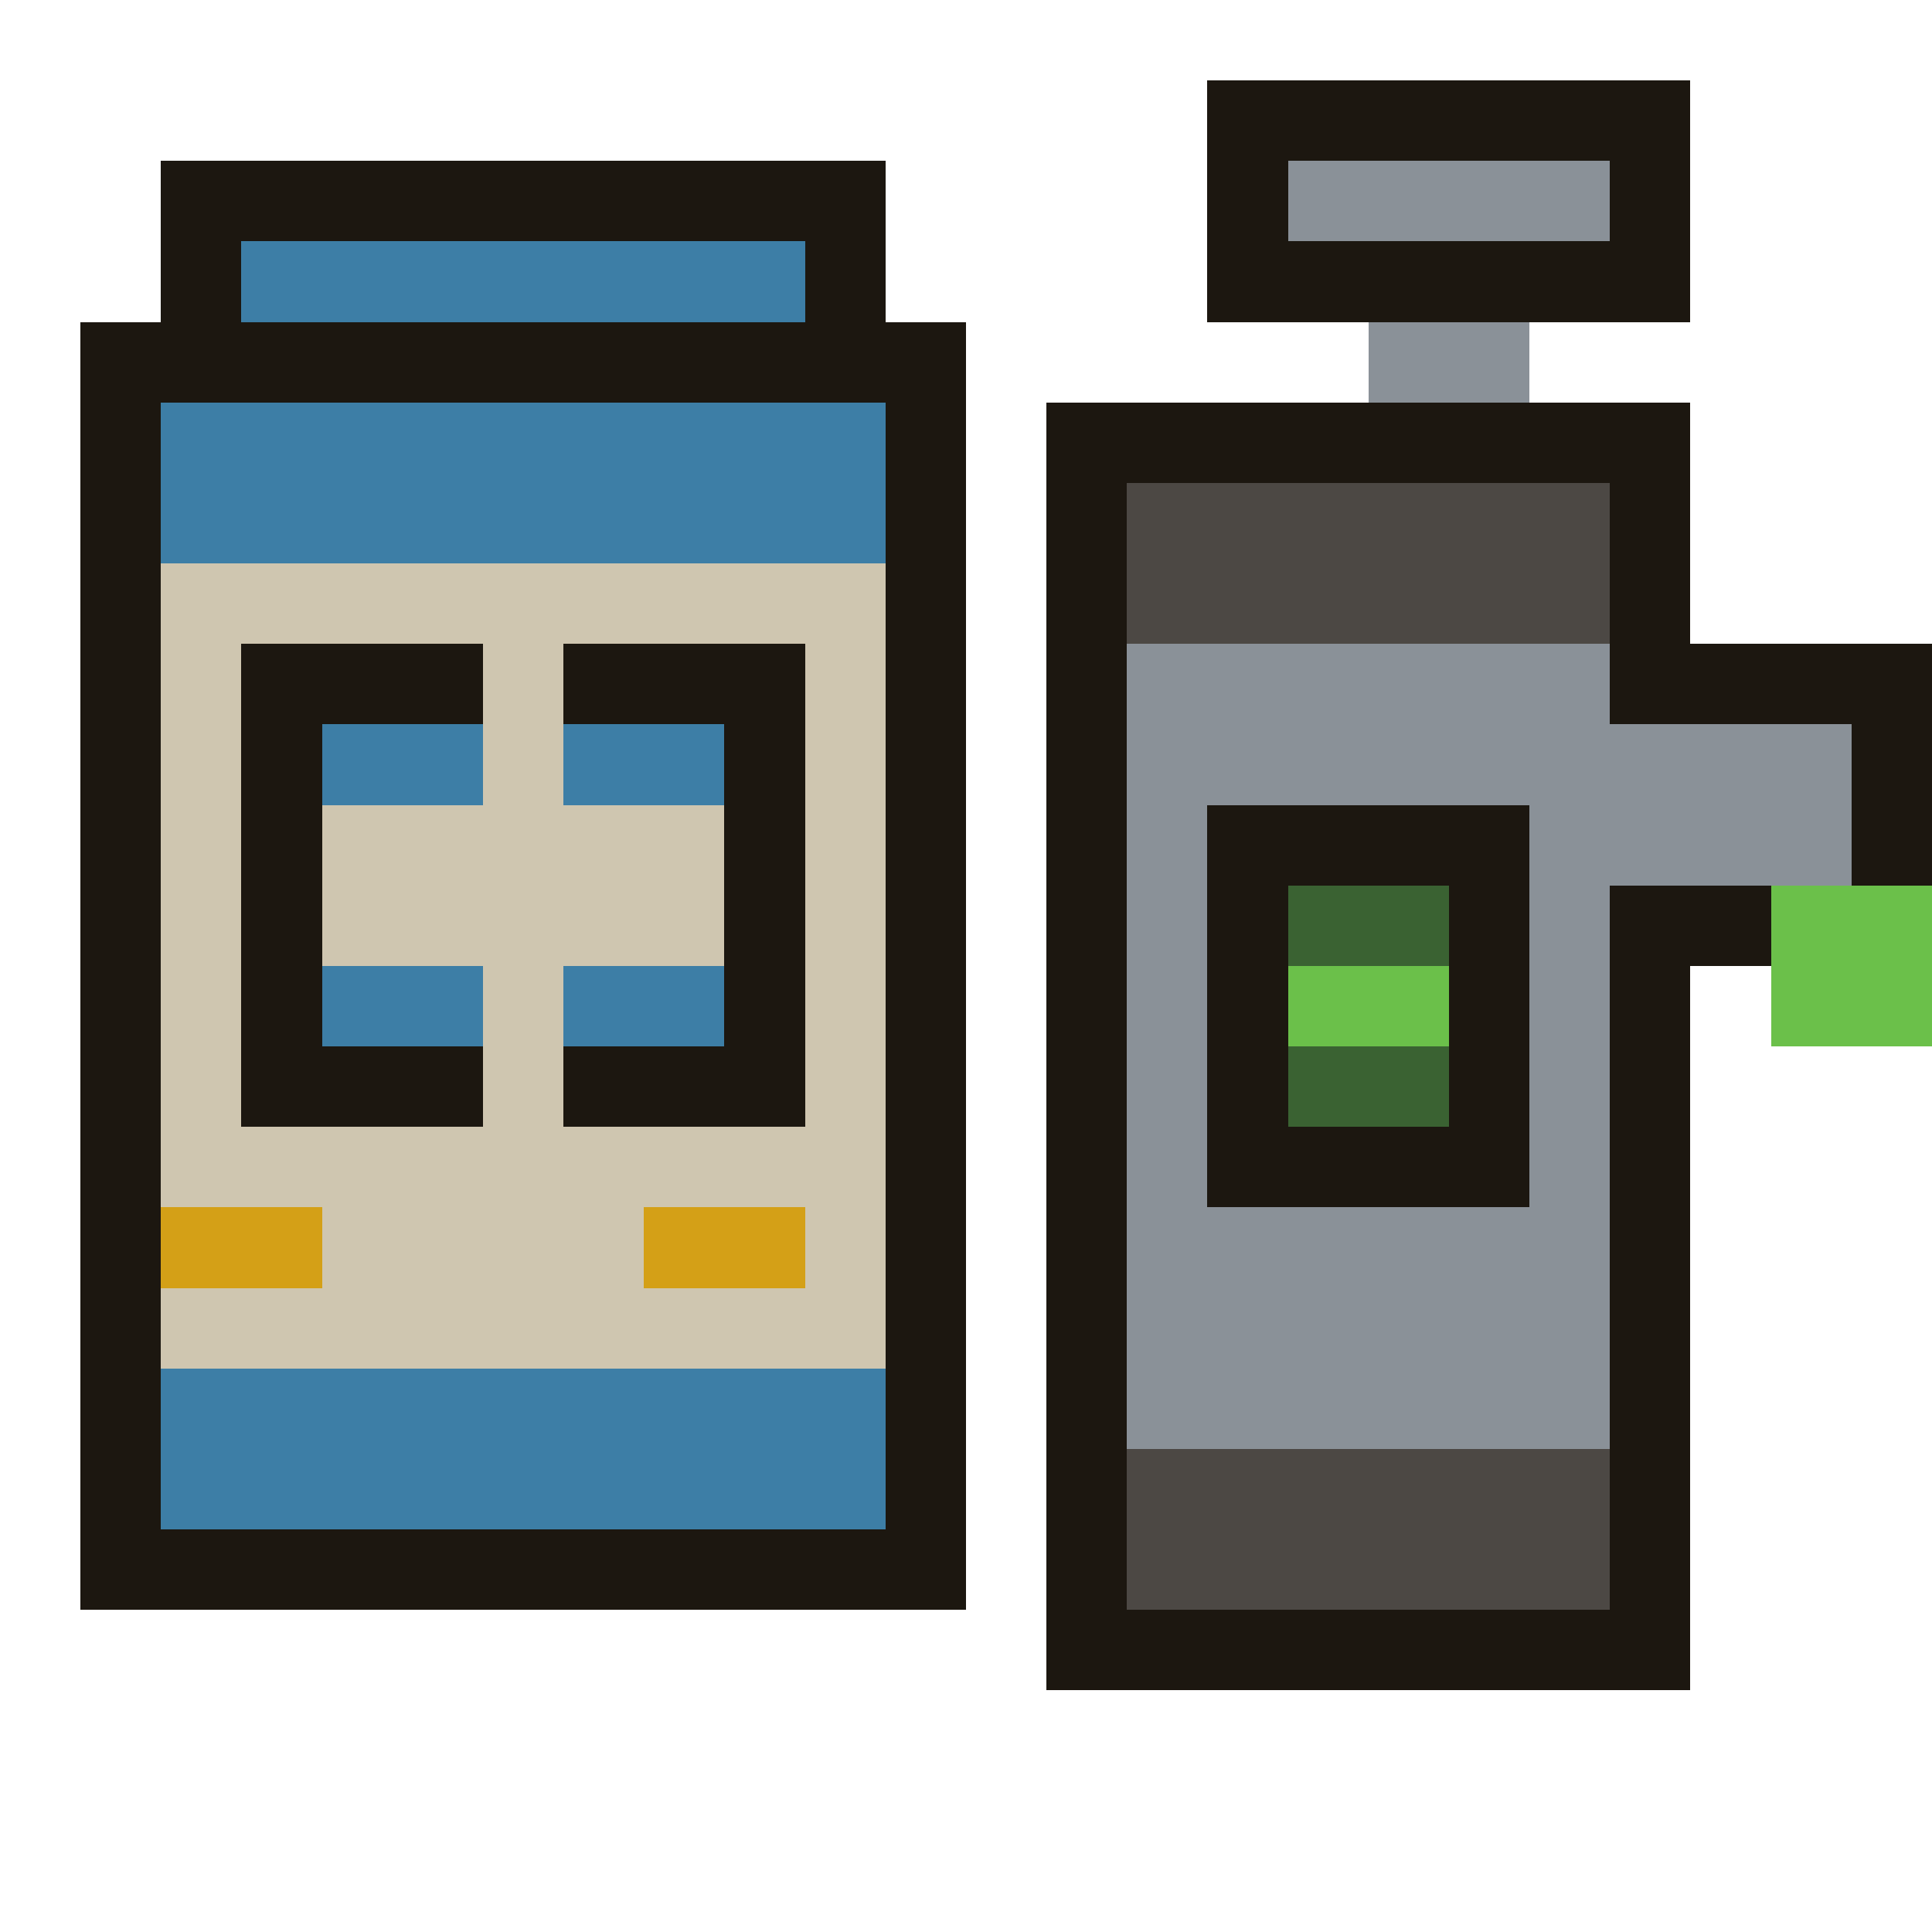
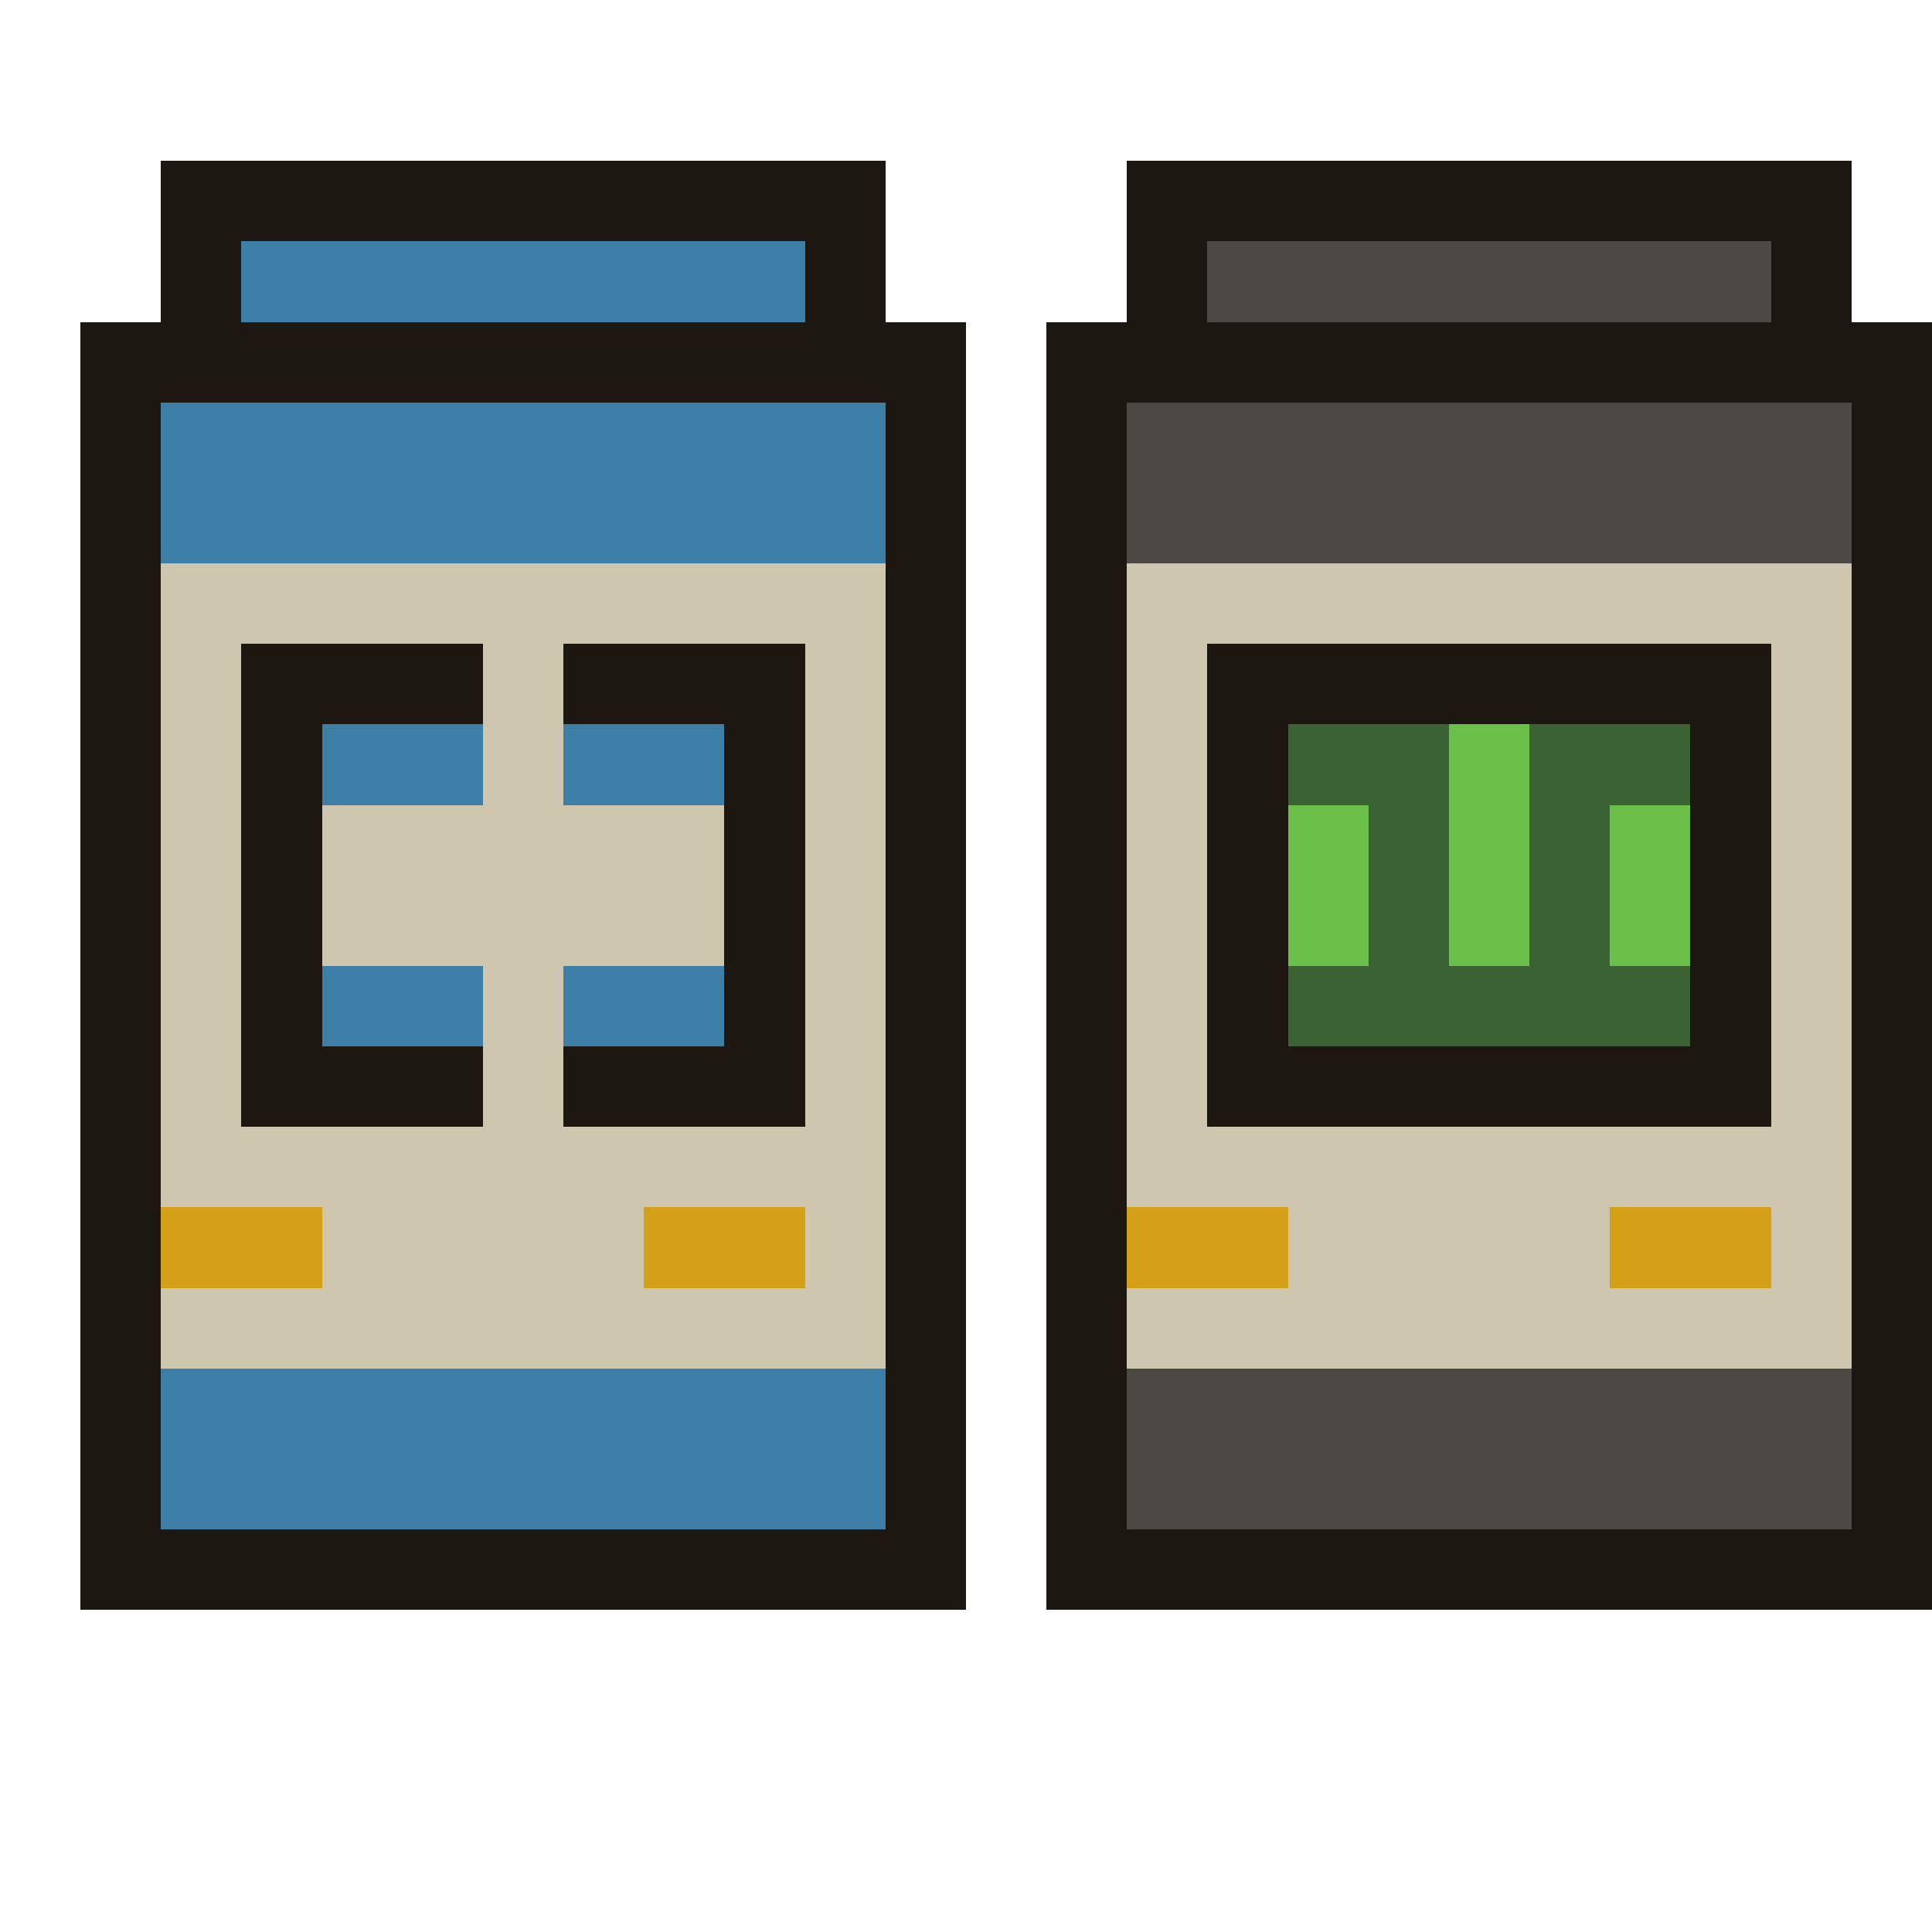
<svg xmlns="http://www.w3.org/2000/svg" viewBox="0 0 24 24" fill="none" shape-rendering="crispEdges">
  <rect fill="#1c1710" x="2" y="2" width="9" height="2" />
  <rect fill="#3d7ea6" x="3" y="3" width="7" height="1" />
  <rect fill="#1c1710" x="1" y="4" width="11" height="16" />
  <rect fill="#cfc6b0" x="2" y="5" width="9" height="14" />
  <rect fill="#3d7ea6" x="2" y="5" width="9" height="2" />
  <rect fill="#3d7ea6" x="2" y="17" width="9" height="2" />
  <rect fill="#1c1710" x="3" y="8" width="7" height="6" />
  <rect fill="#3d7ea6" x="4" y="9" width="5" height="4" />
  <rect fill="#cfc6b0" x="6" y="8" width="1" height="6" />
  <rect fill="#cfc6b0" x="4" y="10" width="5" height="2" />
  <rect fill="#d4a017" x="2" y="15" width="2" height="1" />
  <rect fill="#d4a017" x="8" y="15" width="2" height="1" />
-   <rect fill="#1c1710" x="15" y="1" width="6" height="3" />
-   <rect fill="#8a9198" x="16" y="2" width="4" height="1" />
-   <rect fill="#1c1710" x="17" y="3" width="2" height="3" />
-   <rect fill="#8a9198" x="17" y="4" width="2" height="2" />
-   <rect fill="#1c1710" x="13" y="5" width="8" height="16" />
-   <rect fill="#8a9198" x="14" y="6" width="6" height="14" />
-   <rect fill="#4c4844" x="14" y="6" width="6" height="2" />
-   <rect fill="#4c4844" x="14" y="18" width="6" height="2" />
-   <rect fill="#1c1710" x="15" y="10" width="4" height="5" />
-   <rect fill="#3a6232" x="16" y="11" width="2" height="3" />
-   <rect fill="#6bc04a" x="16" y="12" width="2" height="1" />
-   <rect fill="#1c1710" x="20" y="8" width="4" height="4" />
-   <rect fill="#8a9198" x="20" y="9" width="3" height="2" />
-   <rect fill="#6bc04a" x="22" y="11" width="2" height="2" />
+   <rect fill="#1c1710" x="14" y="2" width="9" height="2" />
+   <rect fill="#4c4844" x="15" y="3" width="7" height="1" />
+   <rect fill="#1c1710" x="13" y="4" width="11" height="16" />
+   <rect fill="#cfc6b0" x="14" y="5" width="9" height="14" />
+   <rect fill="#4c4844" x="14" y="5" width="9" height="2" />
+   <rect fill="#4c4844" x="14" y="17" width="9" height="2" />
+   <rect fill="#1c1710" x="15" y="8" width="7" height="6" />
+   <rect fill="#3a6232" x="16" y="9" width="5" height="4" />
+   <rect fill="#6bc04a" x="16" y="10" width="1" height="2" />
+   <rect fill="#6bc04a" x="18" y="9" width="1" height="3" />
+   <rect fill="#6bc04a" x="20" y="10" width="1" height="2" />
+   <rect fill="#d4a017" x="14" y="15" width="2" height="1" />
+   <rect fill="#d4a017" x="20" y="15" width="2" height="1" />
</svg>
